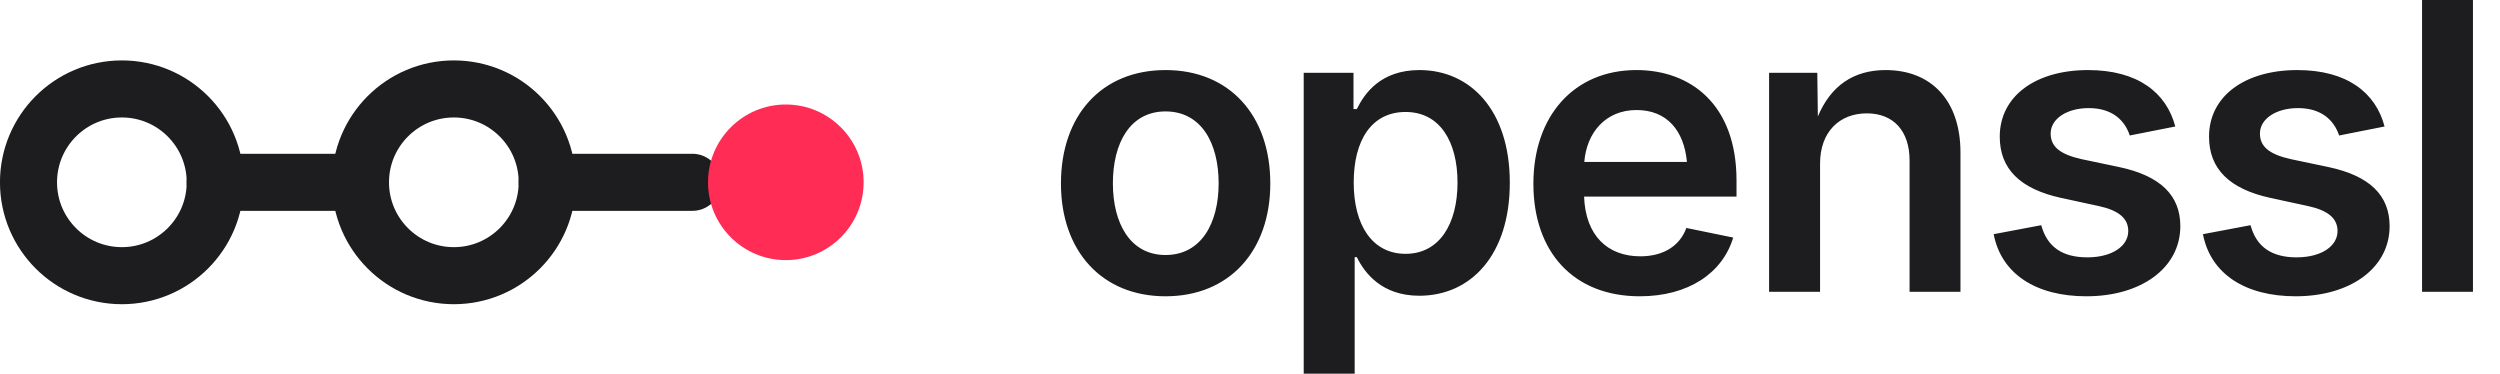
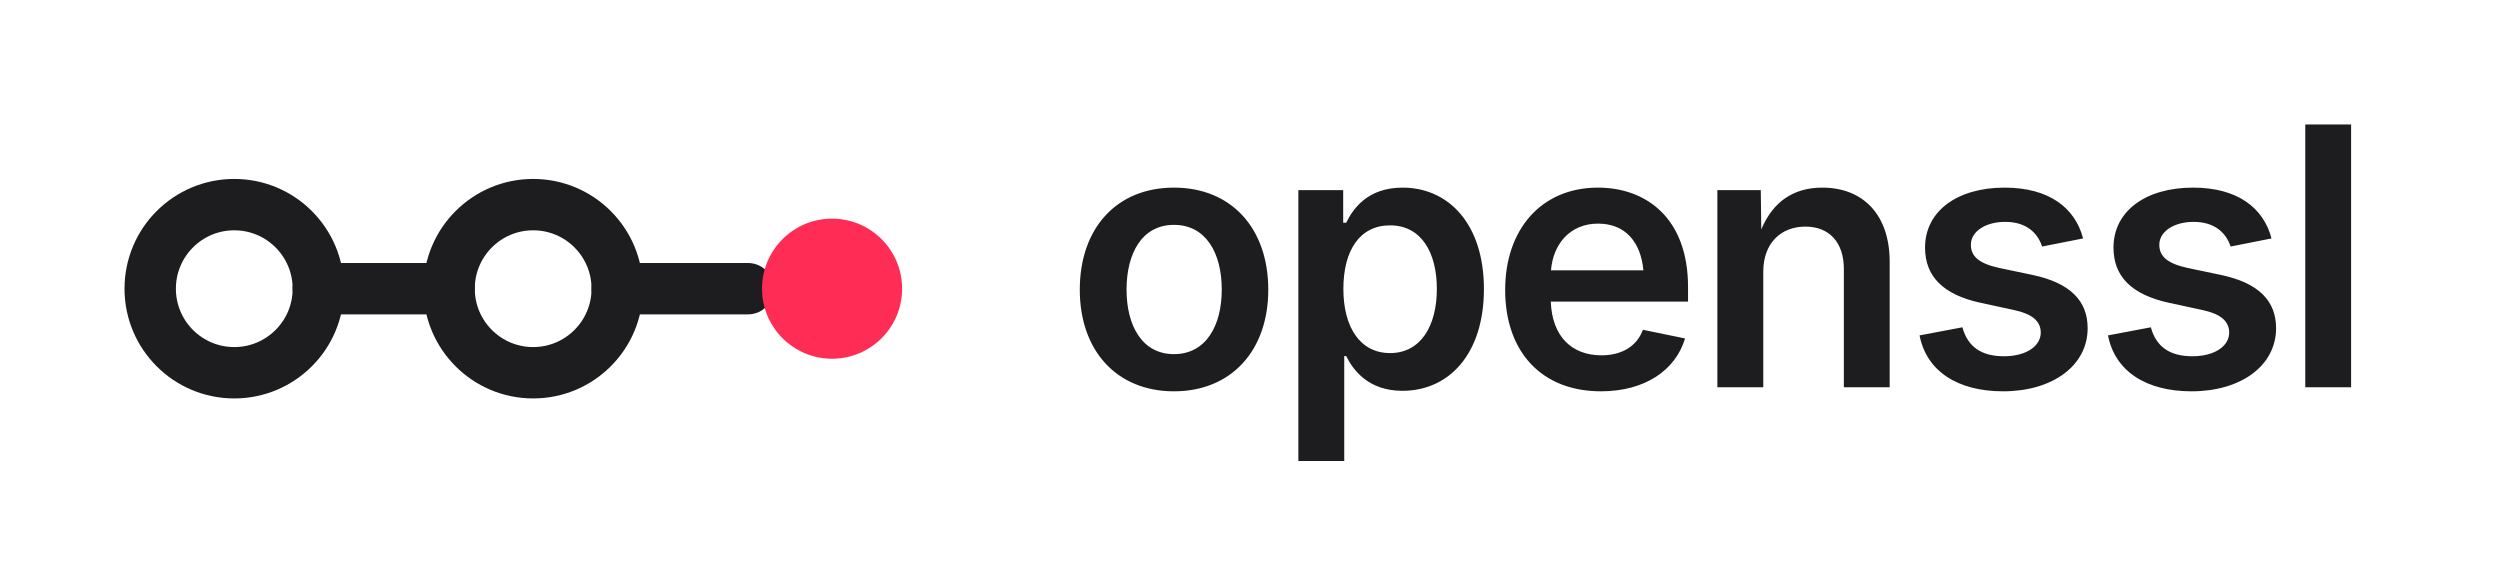
- <svg xmlns="http://www.w3.org/2000/svg" viewBox="0 -26.36 361.47 54.04" width="361.47" height="54.04" role="img" aria-labelledby="t">
+ <svg xmlns="http://www.w3.org/2000/svg" viewBox="-20 -46.36 401.47 94.04" width="401.47" height="94.04" role="img" aria-labelledby="t">
  <g transform="translate(-9.38 -48) scale(1.5)">
    <circle cx="18" cy="32" r="9" fill="none" stroke="#1D1D1F" stroke-width="5.5" stroke-linecap="round" stroke-linejoin="round" />
    <path d="M27 32 H41 M59 32 H73" fill="none" stroke="#1D1D1F" stroke-width="5.5" stroke-linecap="round" stroke-linejoin="round" />
    <circle cx="50" cy="32" r="9" fill="none" stroke="#1D1D1F" stroke-width="5.5" stroke-linecap="round" stroke-linejoin="round" />
    <circle cx="82" cy="32" r="7.5" fill="#FF2D55" />
  </g>
  <path transform="translate(150.88 15.83)" d="M17.64 0.65C26.88 0.65 32.79 -5.92 32.79 -15.66C32.79 -25.52 26.88 -32.06 17.64 -32.06C8.41 -32.06 2.52 -25.52 2.52 -15.66C2.52 -5.92 8.41 0.65 17.64 0.65ZM17.64 -5.32C12.52 -5.32 10.03 -9.91 10.03 -15.69C10.03 -21.52 12.52 -26.08 17.64 -26.08C22.80 -26.08 25.32 -21.52 25.32 -15.69C25.32 -9.91 22.80 -5.32 17.64 -5.32Z M37.62 11.84H44.99V-5.01H45.30C46.43 -2.72 48.90 0.57 54.33 0.57C61.84 0.57 67.42 -5.38 67.42 -15.77C67.42 -26.31 61.67 -32.06 54.36 -32.06C48.73 -32.06 46.40 -28.66 45.30 -26.42H44.82V-31.66H37.62ZM52.35 -5.49C47.54 -5.49 44.85 -9.63 44.85 -15.80C44.85 -21.98 47.48 -26.00 52.35 -26.00C57.33 -26.00 59.86 -21.69 59.86 -15.80C59.86 -9.86 57.28 -5.49 52.35 -5.49Z M86.21 0.65C93.26 0.65 98.19 -2.72 99.72 -7.84L92.95 -9.23C91.96 -6.54 89.52 -5.13 86.29 -5.13C81.56 -5.13 78.36 -8.13 78.16 -13.76H100.20V-16.09C100.20 -27.19 93.46 -32.06 85.73 -32.06C76.66 -32.06 70.83 -25.38 70.83 -15.63C70.83 -5.72 76.66 0.65 86.21 0.65ZM78.19 -18.78C78.53 -23.00 81.25 -26.28 85.75 -26.28C90.14 -26.28 92.61 -23.31 93.03 -18.78Z M112.28 -18.55C112.28 -23.14 115.11 -25.80 119.04 -25.80C122.90 -25.80 125.22 -23.25 125.22 -19.00V0.00H132.58V-20.14C132.58 -27.75 128.28 -32.06 121.76 -32.06C117.12 -32.06 113.83 -29.79 111.96 -25.35L111.88 -31.66H104.91V0.00H112.28Z M150.78 0.65C158.76 0.65 164.37 -3.48 164.37 -9.49C164.37 -13.93 161.51 -16.77 155.51 -18.04L150.13 -19.17C146.90 -19.88 145.62 -21.04 145.62 -22.88C145.62 -25.04 148.00 -26.56 151.12 -26.56C154.52 -26.56 156.33 -24.81 157.06 -22.60L163.64 -23.90C162.36 -28.80 158.20 -32.06 151.03 -32.06C143.44 -32.06 138.26 -28.29 138.26 -22.43C138.26 -17.79 141.18 -14.87 147.15 -13.57L152.56 -12.40C155.45 -11.78 156.84 -10.62 156.84 -8.78C156.84 -6.63 154.54 -4.98 150.92 -4.98C147.32 -4.98 145.11 -6.49 144.26 -9.63L137.38 -8.33C138.49 -2.58 143.50 0.65 150.78 0.65Z M181.04 0.65C189.02 0.65 194.63 -3.48 194.63 -9.49C194.63 -13.93 191.77 -16.77 185.77 -18.04L180.39 -19.17C177.16 -19.88 175.88 -21.04 175.88 -22.88C175.88 -25.04 178.26 -26.56 181.38 -26.56C184.78 -26.56 186.59 -24.81 187.33 -22.60L193.90 -23.90C192.62 -28.80 188.46 -32.06 181.29 -32.06C173.70 -32.06 168.52 -28.29 168.52 -22.43C168.52 -17.79 171.44 -14.87 177.41 -13.57L182.82 -12.40C185.71 -11.78 187.10 -10.62 187.10 -8.78C187.10 -6.63 184.80 -4.98 181.18 -4.98C177.58 -4.98 175.37 -6.49 174.52 -9.63L167.64 -8.33C168.75 -2.58 173.76 0.65 181.04 0.65Z M206.68 -42.20H199.32V0.00H206.68Z" fill="#1D1D1F" />
</svg>
